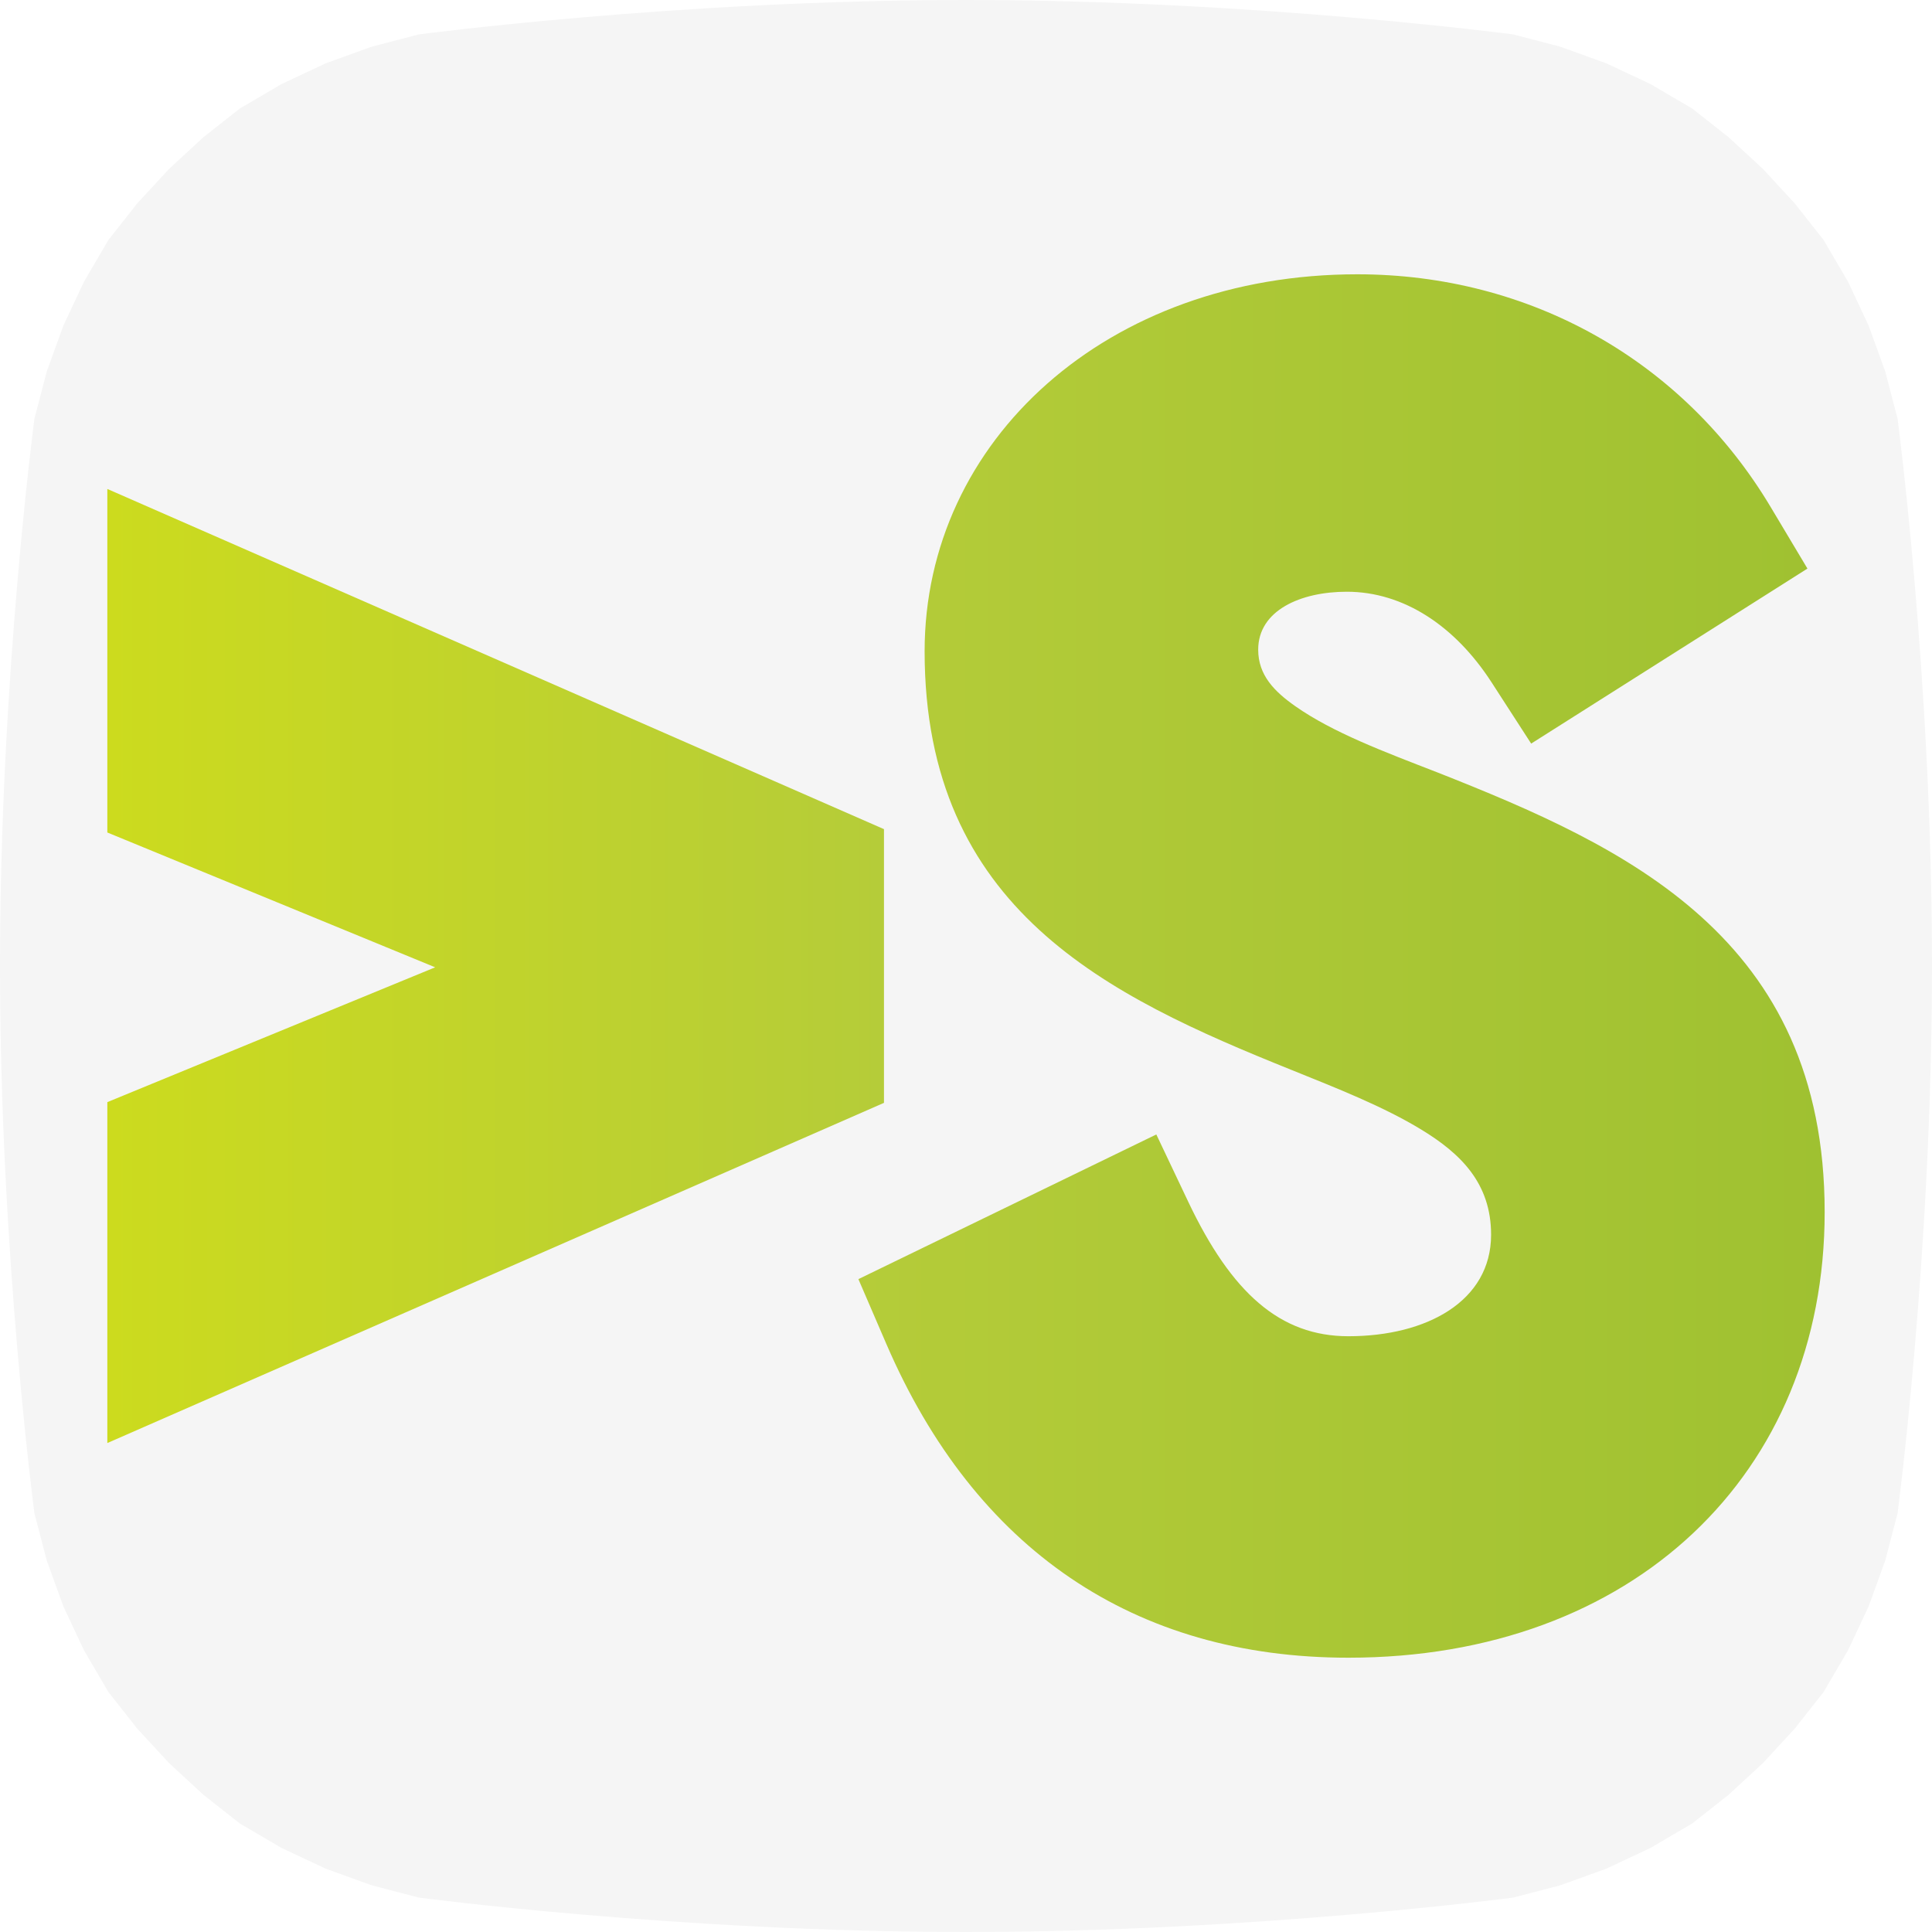
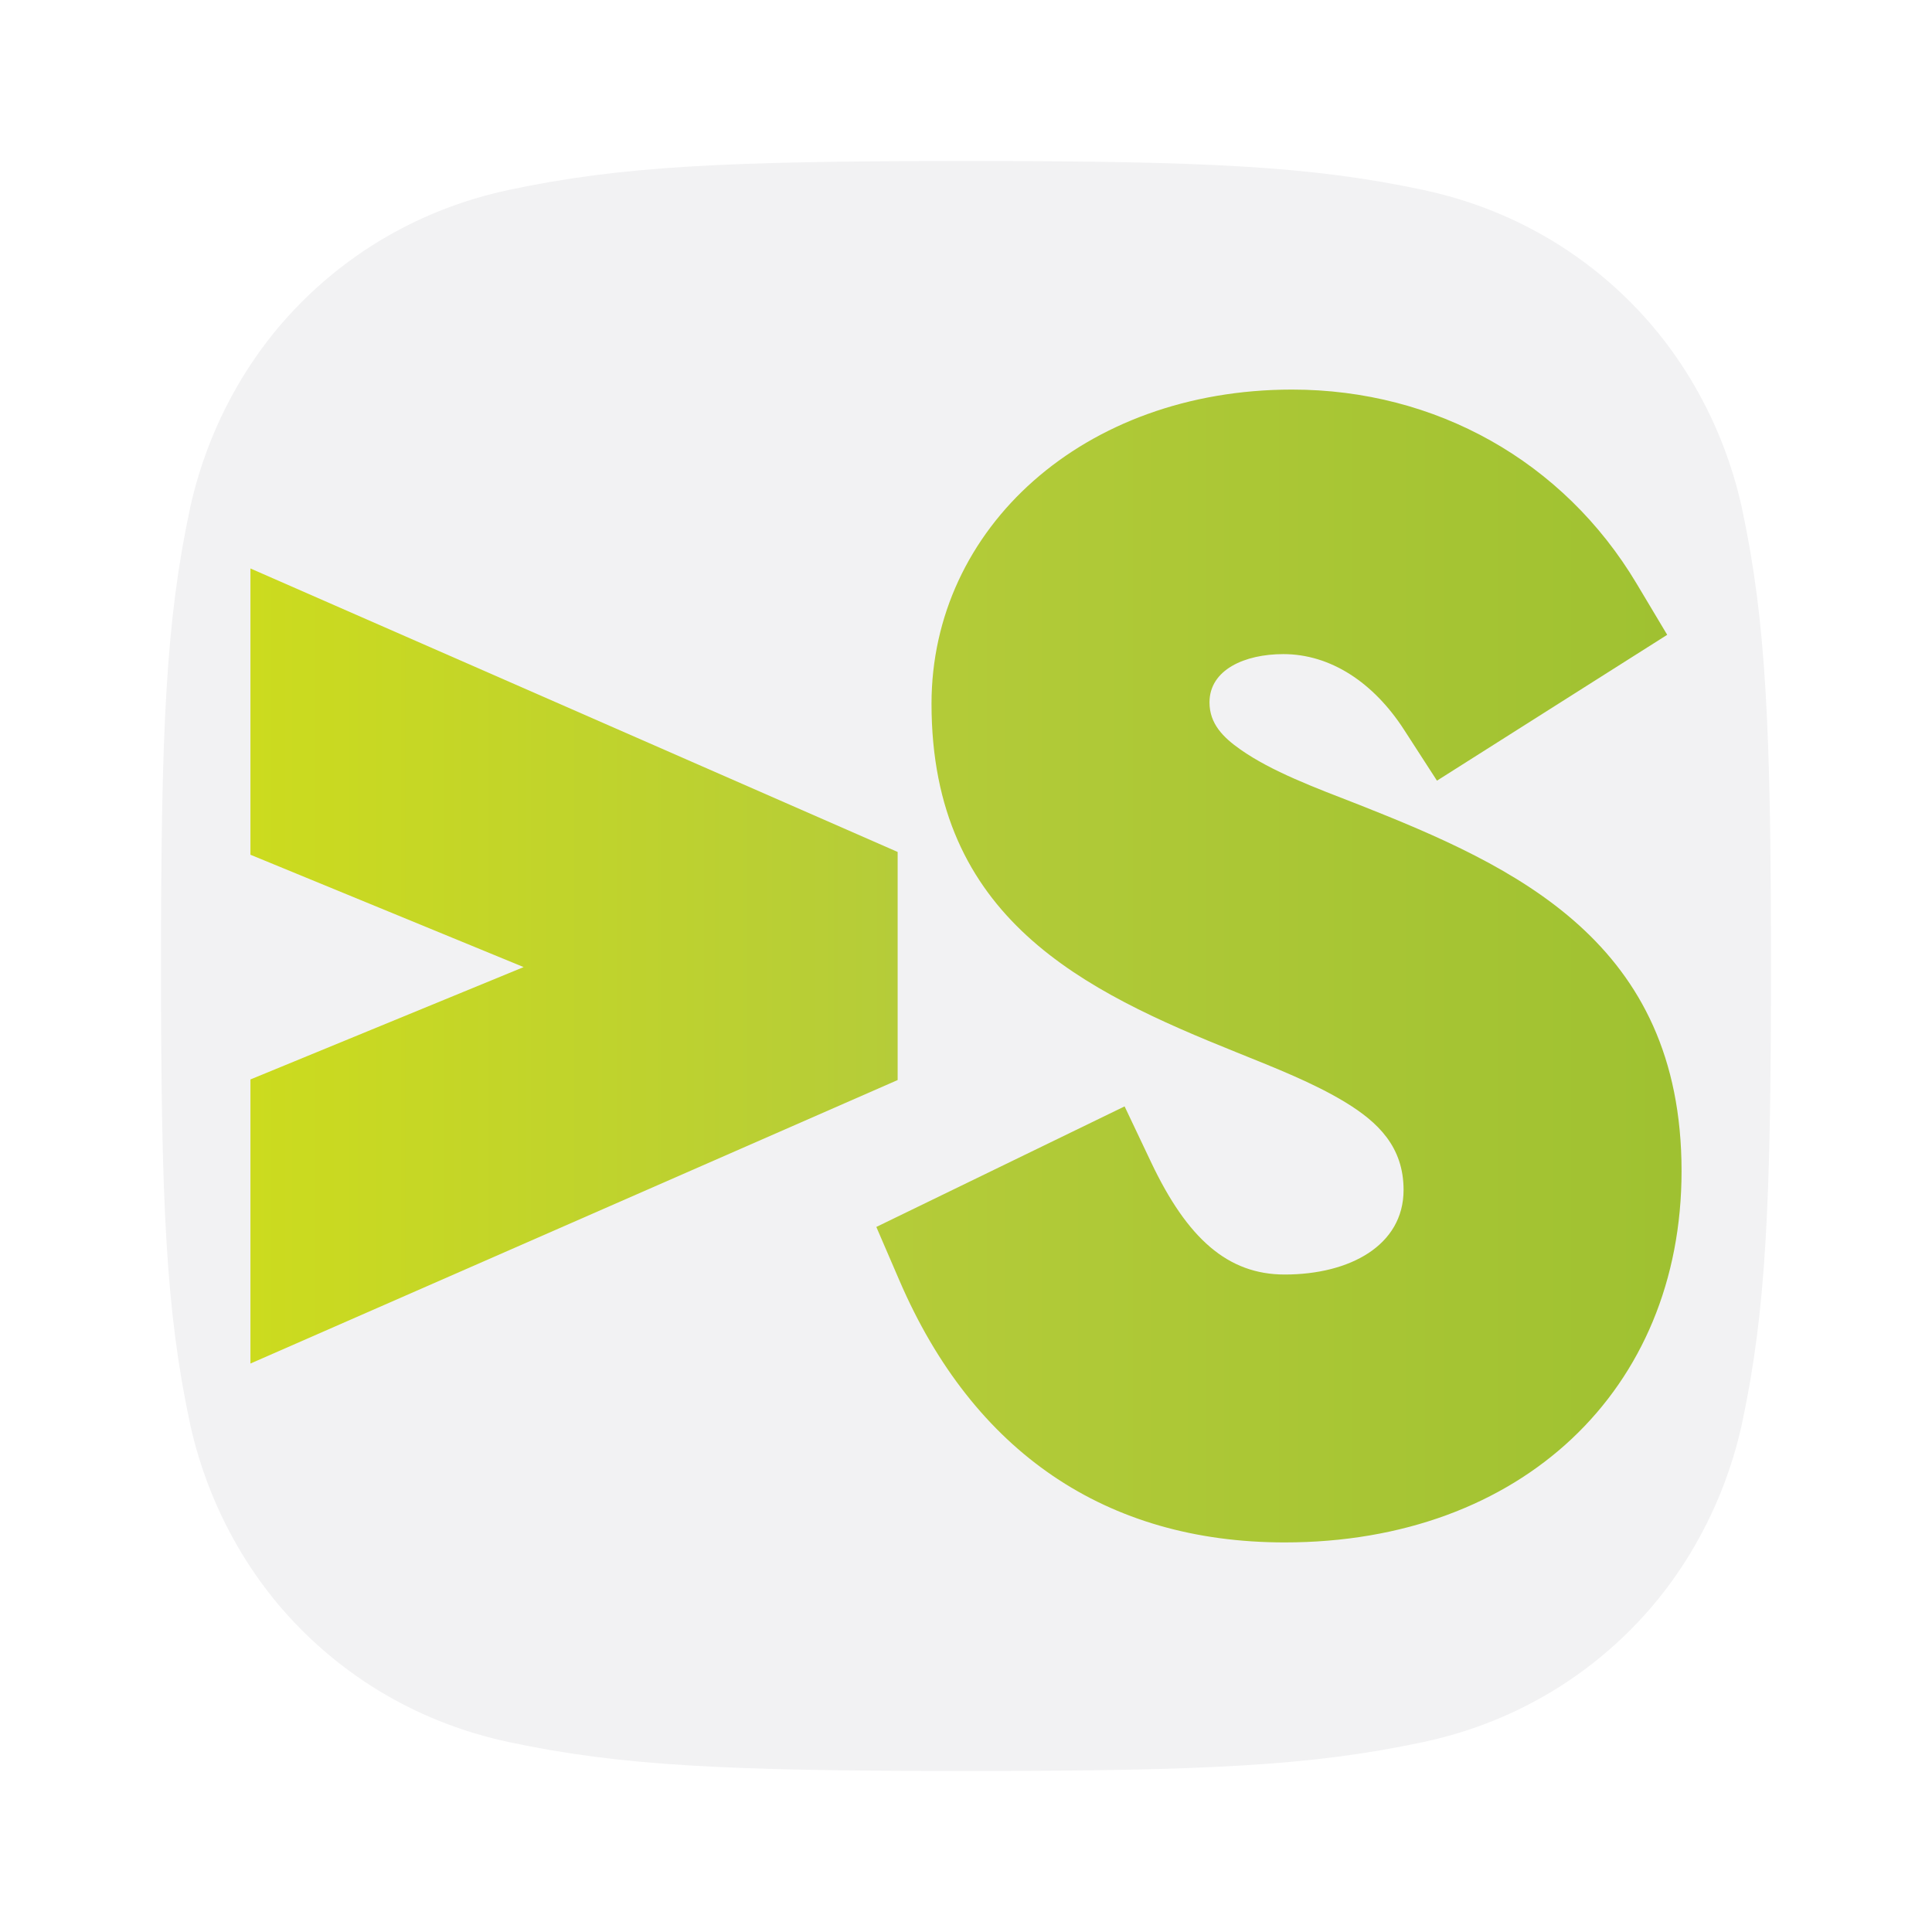
- <svg xmlns="http://www.w3.org/2000/svg" width="100%" height="100%" viewBox="0 0 1080 1080" version="1.1" xml:space="preserve" style="fill-rule:evenodd;clip-rule:evenodd;stroke-linejoin:round;stroke-miterlimit:2;">
-   <g id="spare-logo">
-     <g transform="matrix(0.842049,0,0,0.842049,-167.321,-167.321)">
-       <path d="M198.707,840.018L198.707,839.982C198.707,648.821 221.566,476.652 221.566,476.652L221.572,476.646L229.723,445.409L240.707,415.025L254.425,385.773L270.762,357.9L289.909,333.612L310.902,310.902L333.612,289.909L357.9,270.762L385.773,254.425L415.025,240.707L445.409,229.723L476.67,221.566C476.67,221.566 648.839,198.707 840,198.707C1031.16,198.707 1203.33,221.566 1203.33,221.566L1234.59,229.723L1264.98,240.707L1294.23,254.425L1322.1,270.762L1346.39,289.909L1369.1,310.902L1390.09,333.612L1409.24,357.9L1425.58,385.773L1439.29,415.025L1450.28,445.409L1458.43,476.646L1458.43,476.652C1458.43,476.652 1481.29,648.821 1481.29,839.982L1481.29,840.018C1481.29,1031.18 1458.43,1203.35 1458.43,1203.35L1458.43,1203.35L1450.28,1234.59L1439.29,1264.98L1425.58,1294.23L1409.24,1322.1L1390.09,1346.39L1369.1,1369.1L1346.39,1390.09L1322.1,1409.24L1294.23,1425.58L1264.98,1439.29L1234.59,1450.28L1203.33,1458.43C1203.33,1458.43 1031.16,1481.29 840,1481.29C648.839,1481.29 476.67,1458.43 476.67,1458.43L445.409,1450.28L415.025,1439.29L385.773,1425.58L357.9,1409.24L333.612,1390.09L310.902,1369.1L289.909,1346.39L270.762,1322.1L254.425,1294.23L240.707,1264.98L229.723,1234.59L221.572,1203.35L221.566,1203.35C221.566,1203.35 198.707,1031.18 198.707,840.018Z" style="fill:rgb(245,245,245);" />
+ <svg xmlns="http://www.w3.org/2000/svg" width="100%" height="100%" viewBox="0 0 108 108" version="1.1" xml:space="preserve" style="fill-rule:evenodd;clip-rule:evenodd;stroke-linejoin:round;stroke-miterlimit:2;">
+   <g id="spare-logo" transform="matrix(0.0833333,0,0,0.0833333,9,9)">
+     <g transform="matrix(12,0,0,12,-108,-108)">
+       <rect x="0" y="0" width="108" height="108" style="fill:none;" />
+     </g>
+     <g id="dial-beta" transform="matrix(0.842049,0,0,0.842049,-167.321,-167.321)">
+       <path d="M198.707,840C198.707,648.839 202.87,564.832 221.569,476.649C227.054,450.78 246.004,375.8 310.902,310.902C375.8,246.004 447.687,227.712 476.67,221.566C564.853,202.867 648.839,198.707 840,198.707C1031.16,198.707 1115.15,202.867 1203.33,221.566C1232.31,227.712 1304.2,246.004 1369.1,310.902C1434,375.8 1452.95,450.78 1458.43,476.649C1477.13,564.832 1481.29,648.839 1481.29,840C1481.29,1031.16 1477.13,1115.17 1458.43,1203.35C1452.95,1229.22 1434,1304.2 1369.1,1369.1C1304.2,1434 1232.31,1452.29 1203.33,1458.43C1115.15,1477.13 1031.16,1481.29 840,1481.29C648.839,1481.29 564.853,1477.13 476.67,1458.43C447.687,1452.29 375.8,1434 310.902,1369.1C246.004,1304.2 227.054,1229.22 221.569,1203.35C202.87,1115.17 198.707,1031.16 198.707,840Z" style="fill:rgb(242,242,243);" />
    </g>
    <g id="_-" transform="matrix(1.42283,0,0,1.42283,-220.999,-348.169)">
      <path d="M197.493,677.709L326.291,624.742L197.493,571.775L197.493,436.807L502.625,570.46L502.625,677.994L197.493,811.647L197.493,677.709Z" style="fill:url(#_Linear1);" />
    </g>
    <g id="S" transform="matrix(1.87875,0,0,1.87875,158.93,-643.822)">
      <path d="M458.32,703.341C458.32,781.323 401.168,835.922 316.616,835.922C252.89,835.922 205.491,803.703 179.103,742.503L170.814,723.282L259.461,680.237L268.93,700.2C281.868,727.474 296.336,740.271 316.616,740.271C339.884,740.271 359.068,729.857 359.068,710.064C359.068,694.745 350.018,685.918 338.306,678.789C326.993,671.903 313.372,666.566 299.55,660.984C244.963,639.036 190.519,613.288 190.519,536.473C190.519,473.75 244.811,424.301 319.257,424.301C370.572,424.301 416.174,449.891 442.256,493.551L453.195,511.861L370.992,563.937L359.214,545.718C348.327,528.877 332.978,518.751 316.136,518.751C302.38,518.751 289.771,524.306 289.771,535.992C289.771,543.617 294.638,548.476 300.837,552.828C311.968,560.644 327.172,566.337 343.084,572.507L343.148,572.532C398.987,594.589 458.32,621.537 458.32,703.341Z" style="fill:url(#_Linear2);" />
    </g>
  </g>
  <defs>
    <linearGradient id="_Linear1" x1="0" y1="0" x2="1" y2="0" gradientUnits="userSpaceOnUse" gradientTransform="matrix(305.132,0,0,374.84,197.493,624.227)">
      <stop offset="0" style="stop-color:rgb(204,219,30);stop-opacity:1" />
      <stop offset="1" style="stop-color:rgb(181,204,57);stop-opacity:1" />
    </linearGradient>
    <linearGradient id="_Linear2" x1="0" y1="0" x2="1" y2="0" gradientUnits="userSpaceOnUse" gradientTransform="matrix(287.506,0,0,411.621,170.814,630.111)">
      <stop offset="0" style="stop-color:rgb(181,204,57);stop-opacity:1" />
      <stop offset="1" style="stop-color:rgb(159,193,49);stop-opacity:1" />
    </linearGradient>
  </defs>
</svg>
